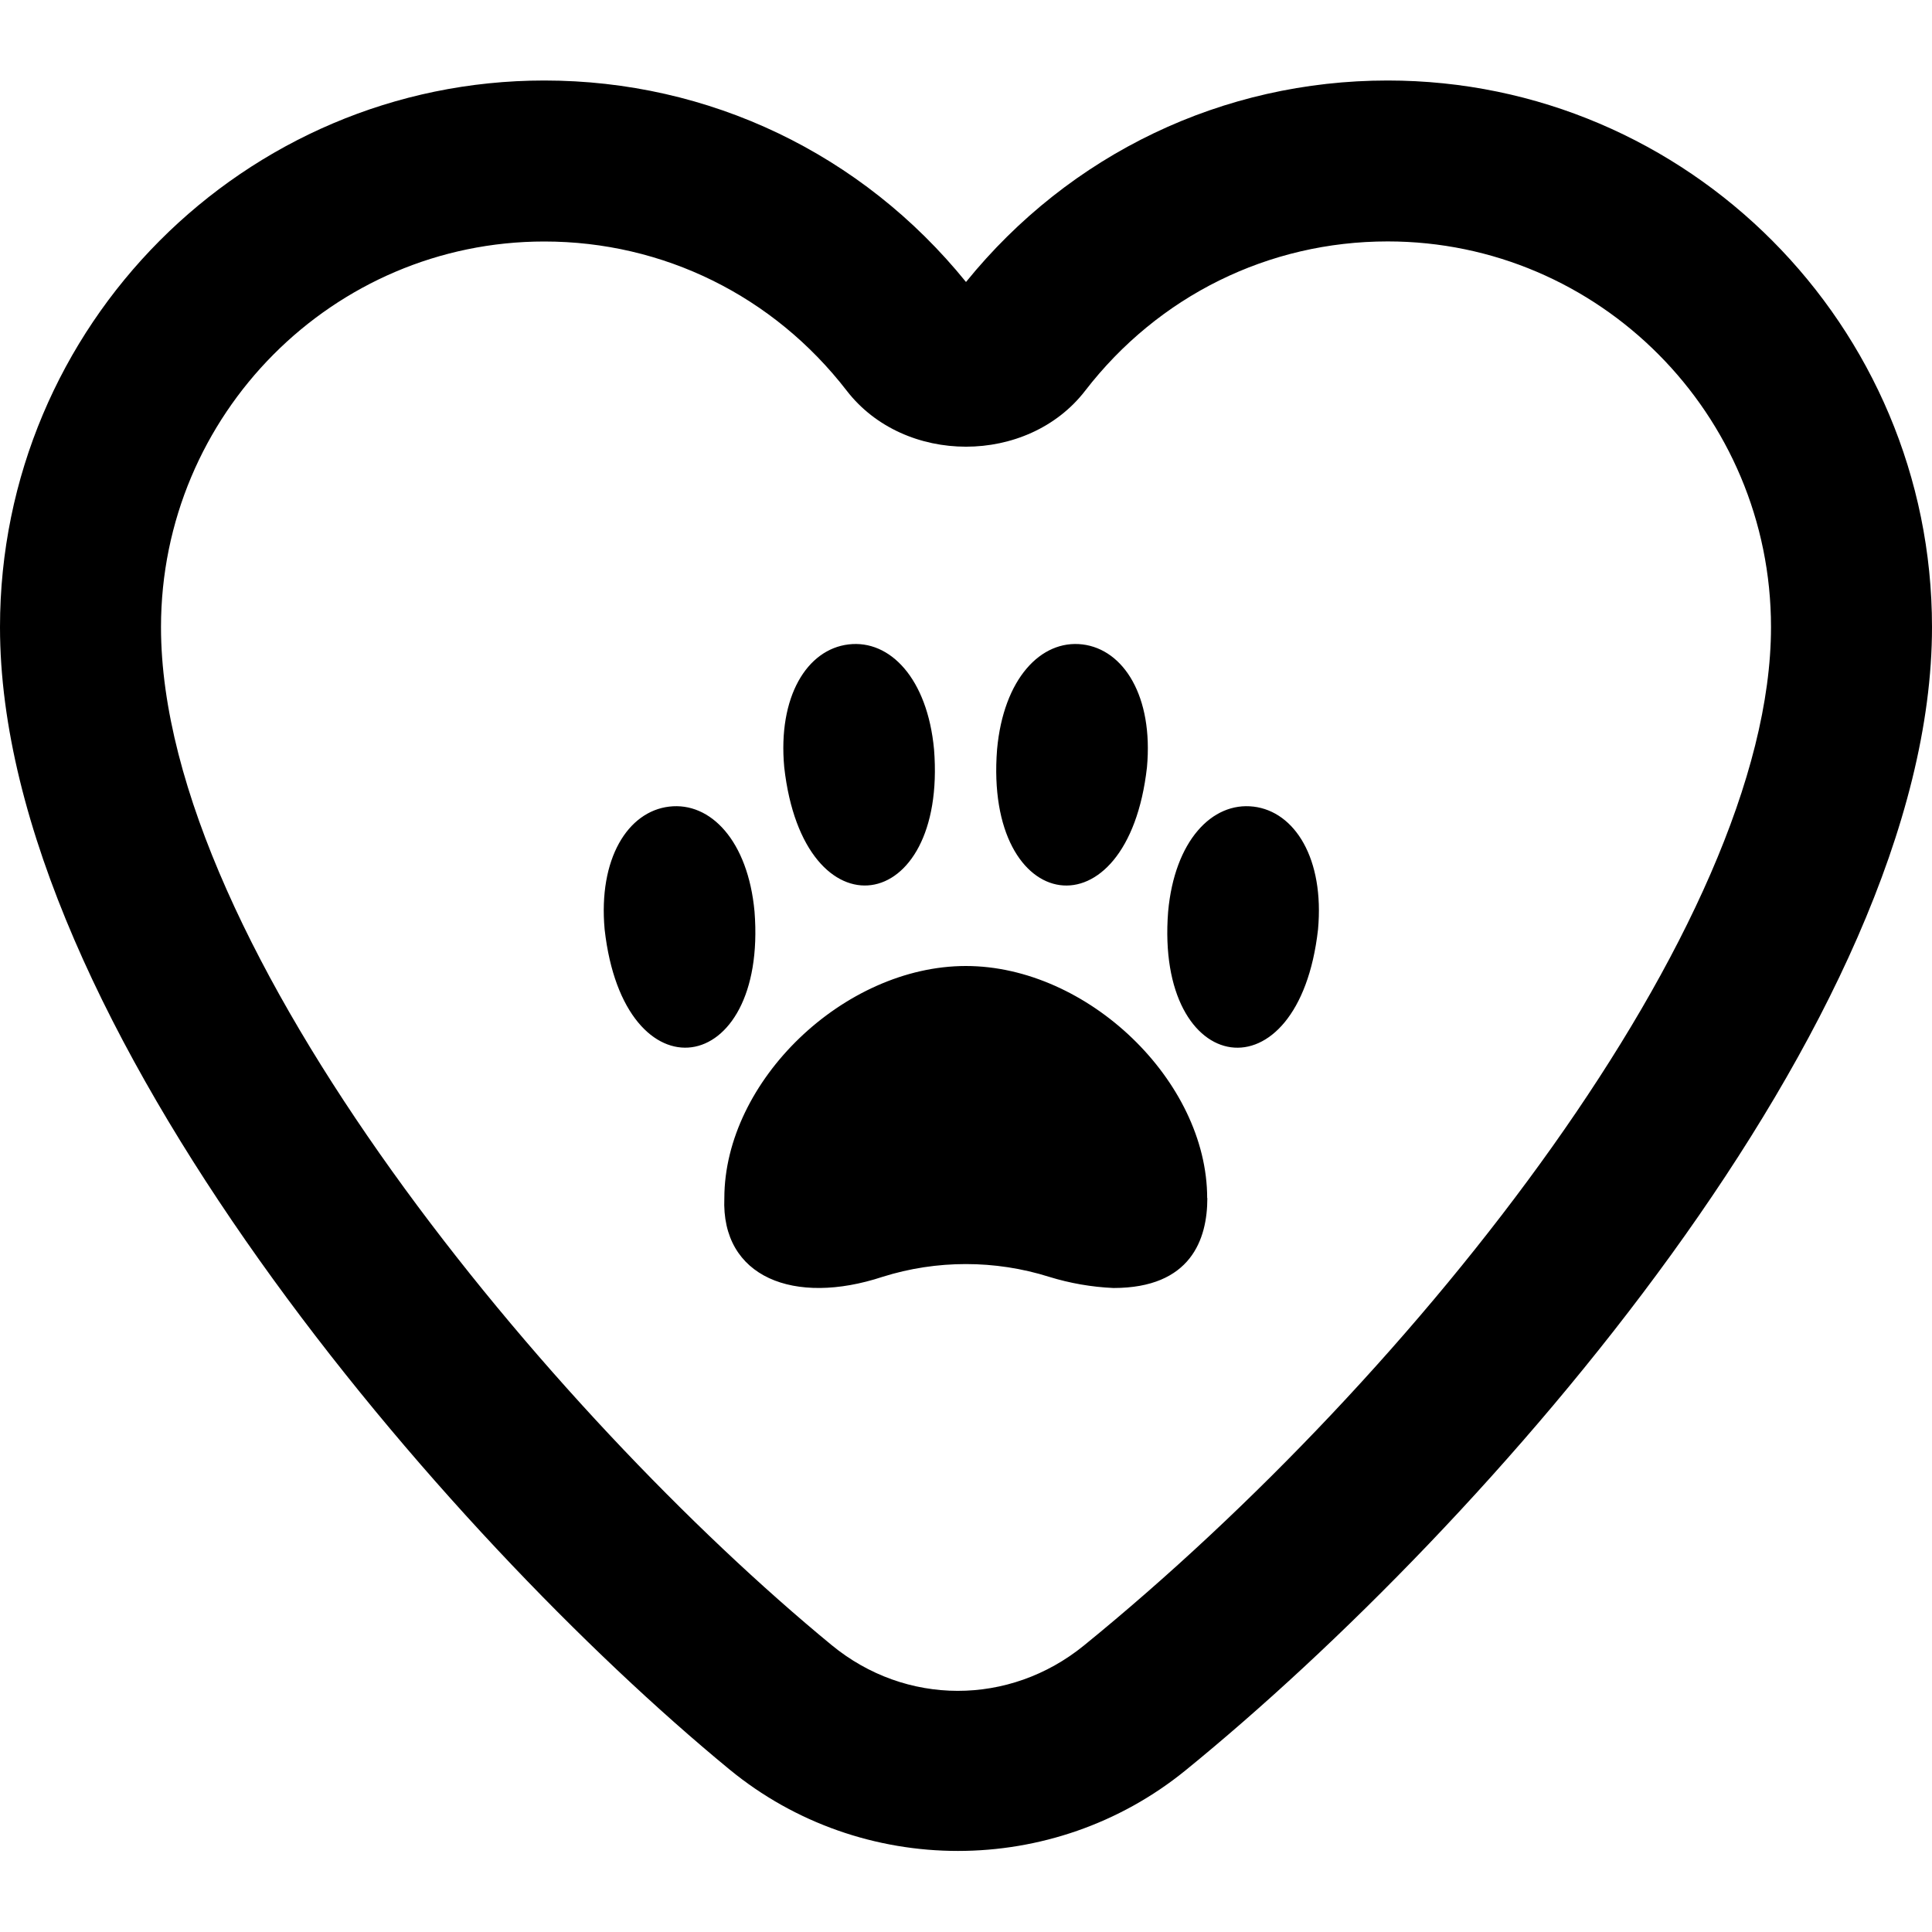
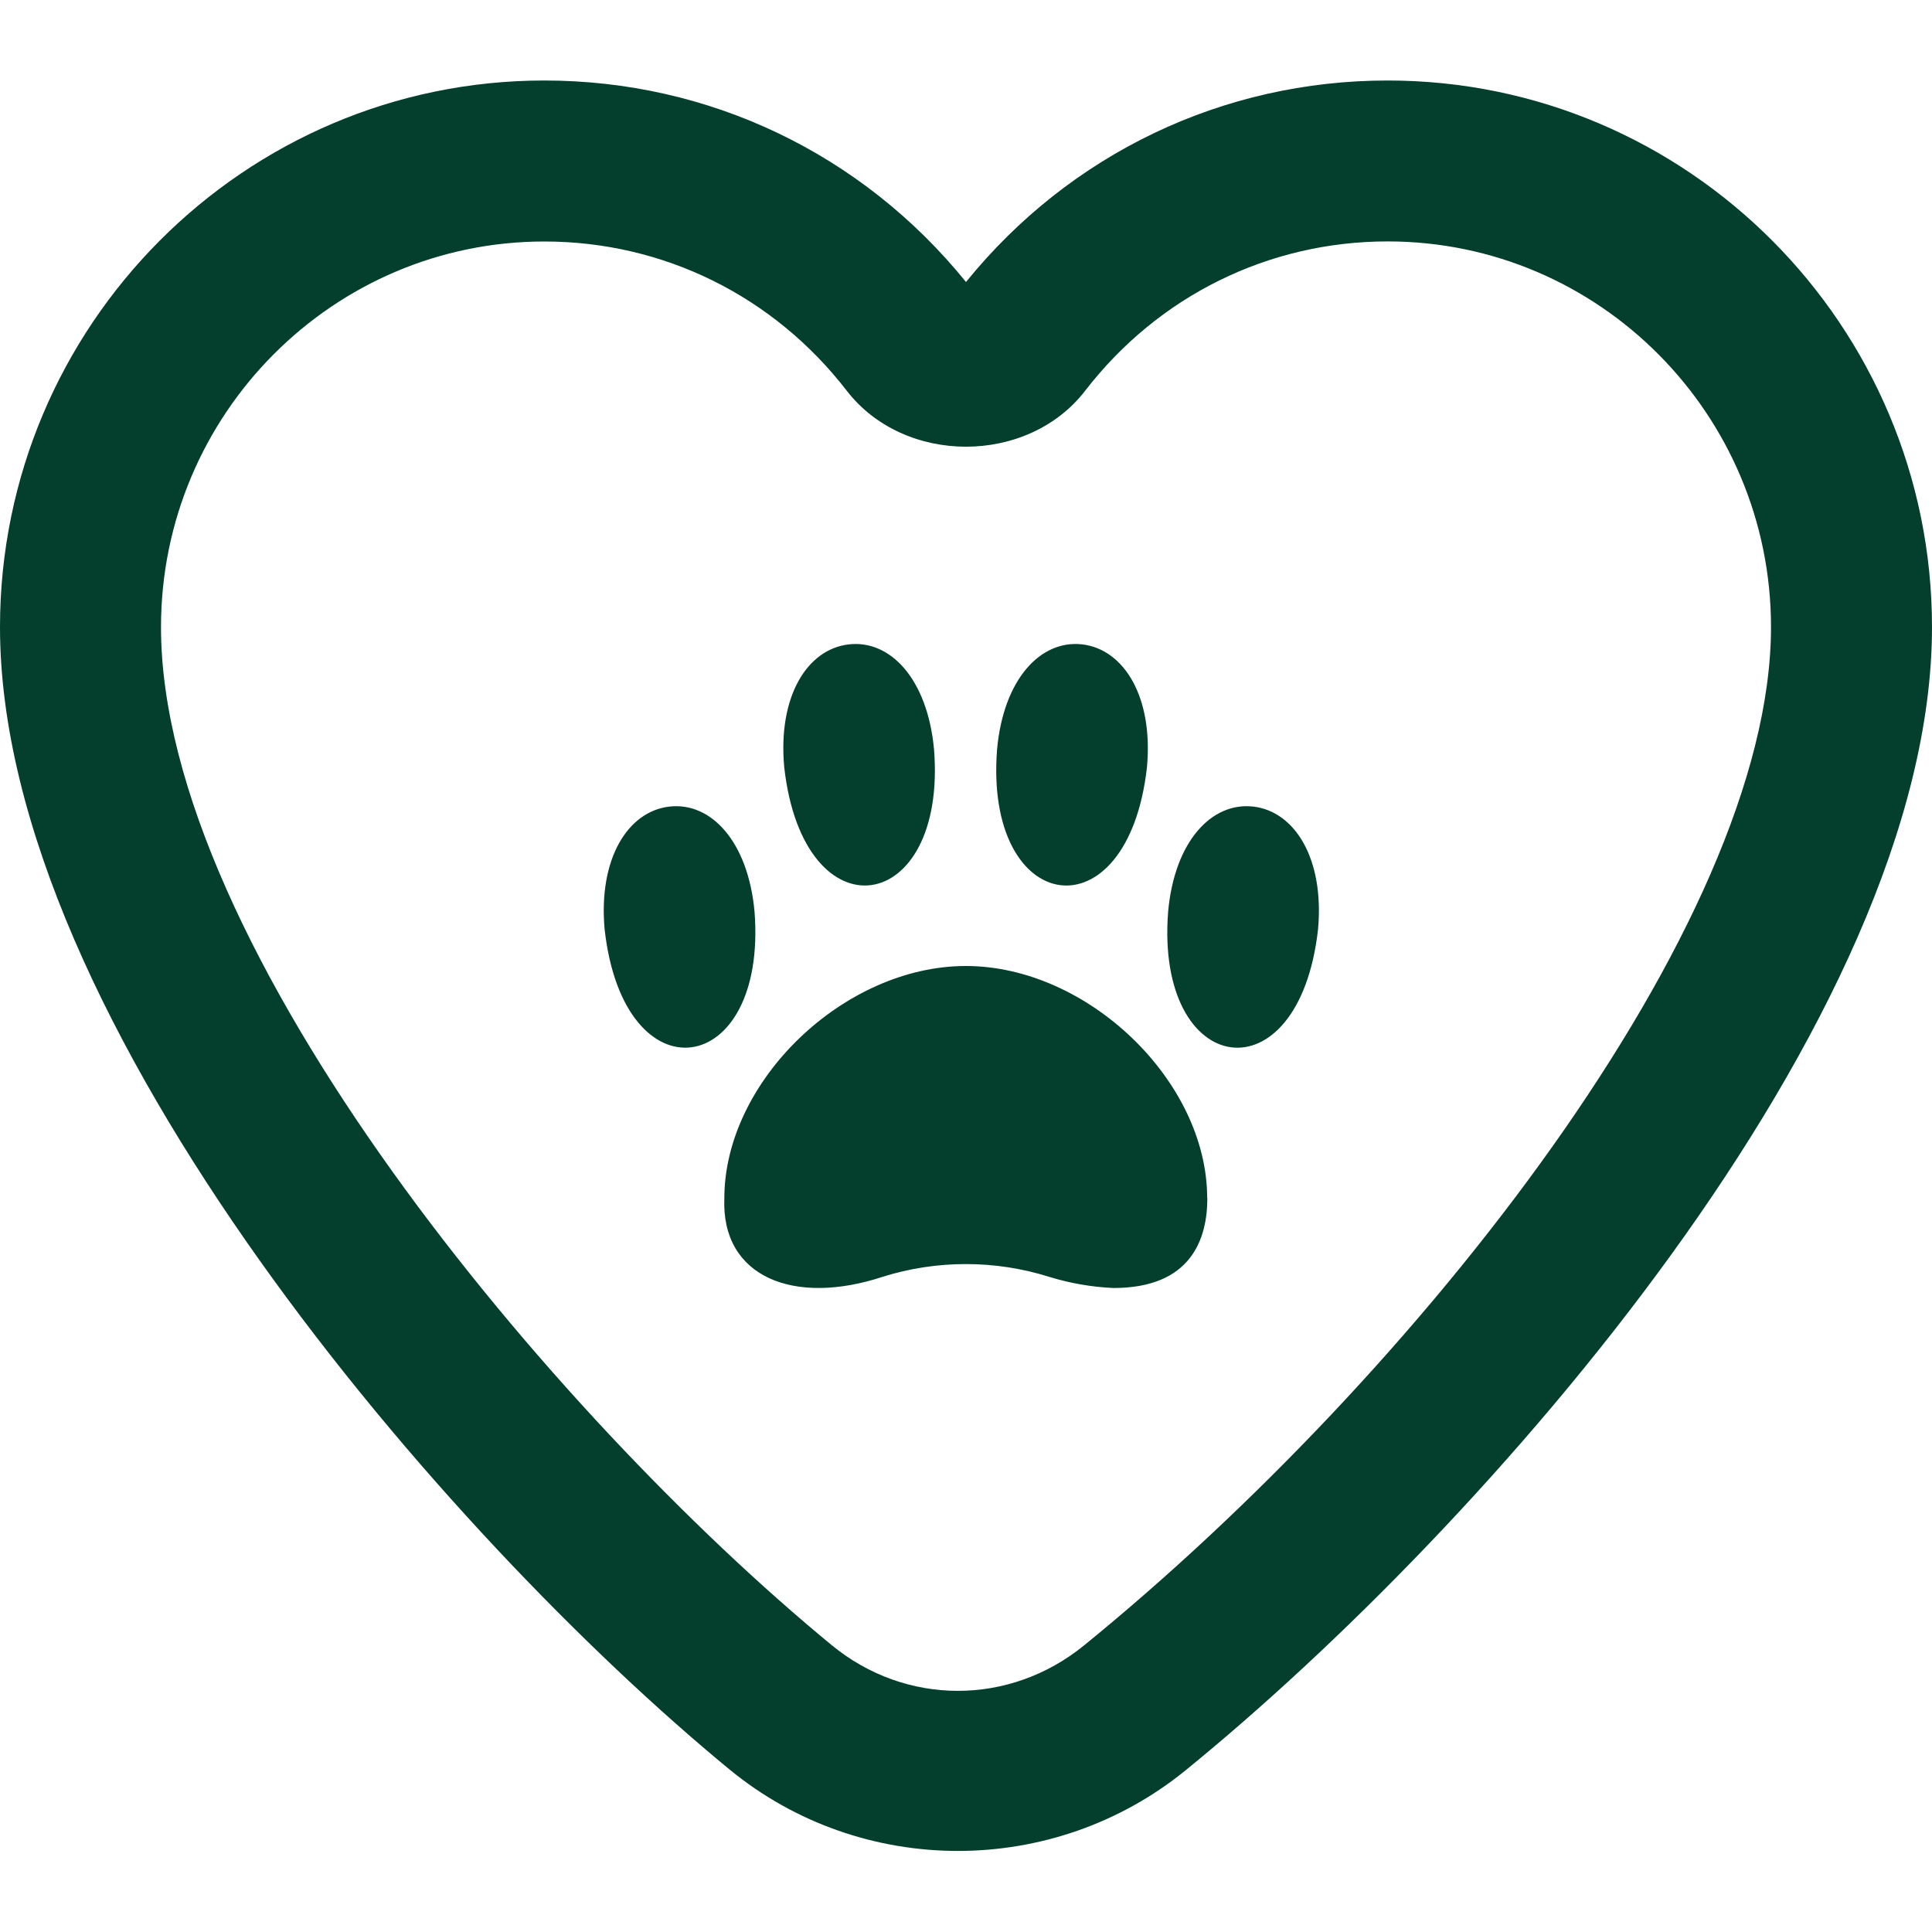
<svg xmlns="http://www.w3.org/2000/svg" id="Layer_1" data-name="Layer 1" viewBox="0 0 24 24">
-   <path d="m14.998,14.883c0,.51-.202,1.117-1.166,1.117-.272-.012-.541-.059-.8-.139-.67-.211-1.397-.211-2.068,0-1.099.363-2.007.006-1.966-.978.002-1.455,1.487-2.883,3-2.883s2.998,1.428,2.998,2.883Zm.573-4.863c-.514-.061-.98.425-1.06,1.304-.163,2.075,1.623,2.346,1.862.222.08-.878-.287-1.464-.801-1.526Zm-7.258,0c-.514.061-.882.647-.802,1.526.239,2.124,2.024,1.852,1.862-.222-.081-.879-.546-1.365-1.06-1.304Zm3.29-.711c-.082-.879-.546-1.365-1.061-1.304-.516.061-.881.647-.8,1.526.239,2.125,2.025,1.852,1.861-.222Zm2.645.222c.08-.878-.288-1.464-.802-1.526-.514-.061-.98.425-1.06,1.304-.163,2.076,1.623,2.346,1.862.222Zm9.752-1.742c0,4.885-5.546,11.17-9.273,14.203-.82.667-1.824,1.001-2.827,1.001-1.009,0-2.018-.338-2.839-1.013C5.558,19.099,0,12.699,0,7.79,0,4.046,3.033,1,6.762,1c2.048,0,3.948.91,5.238,2.503,1.291-1.593,3.19-2.503,5.238-2.503,3.729,0,6.762,3.046,6.762,6.79Zm-2,0c0-2.641-2.136-4.79-4.762-4.79-1.478,0-2.847.675-3.757,1.854-.715.928-2.247.928-2.963,0-.91-1.178-2.279-1.853-3.756-1.853-2.625,0-4.762,2.148-4.762,4.79,0,3.996,4.872,9.801,8.331,12.646.919.756,2.208.758,3.134.005,4.138-3.366,8.535-8.944,8.535-12.651Z" />
+   <path fill="#043F2D" d="m14.998,14.883c0,.51-.202,1.117-1.166,1.117-.272-.012-.541-.059-.8-.139-.67-.211-1.397-.211-2.068,0-1.099.363-2.007.006-1.966-.978.002-1.455,1.487-2.883,3-2.883s2.998,1.428,2.998,2.883Zm.573-4.863c-.514-.061-.98.425-1.06,1.304-.163,2.075,1.623,2.346,1.862.222.08-.878-.287-1.464-.801-1.526Zm-7.258,0c-.514.061-.882.647-.802,1.526.239,2.124,2.024,1.852,1.862-.222-.081-.879-.546-1.365-1.06-1.304Zm3.29-.711c-.082-.879-.546-1.365-1.061-1.304-.516.061-.881.647-.8,1.526.239,2.125,2.025,1.852,1.861-.222Zm2.645.222c.08-.878-.288-1.464-.802-1.526-.514-.061-.98.425-1.06,1.304-.163,2.076,1.623,2.346,1.862.222Zm9.752-1.742c0,4.885-5.546,11.17-9.273,14.203-.82.667-1.824,1.001-2.827,1.001-1.009,0-2.018-.338-2.839-1.013C5.558,19.099,0,12.699,0,7.79,0,4.046,3.033,1,6.762,1c2.048,0,3.948.91,5.238,2.503,1.291-1.593,3.19-2.503,5.238-2.503,3.729,0,6.762,3.046,6.762,6.79Zm-2,0c0-2.641-2.136-4.79-4.762-4.79-1.478,0-2.847.675-3.757,1.854-.715.928-2.247.928-2.963,0-.91-1.178-2.279-1.853-3.756-1.853-2.625,0-4.762,2.148-4.762,4.79,0,3.996,4.872,9.801,8.331,12.646.919.756,2.208.758,3.134.005,4.138-3.366,8.535-8.944,8.535-12.651Z" />
</svg>
